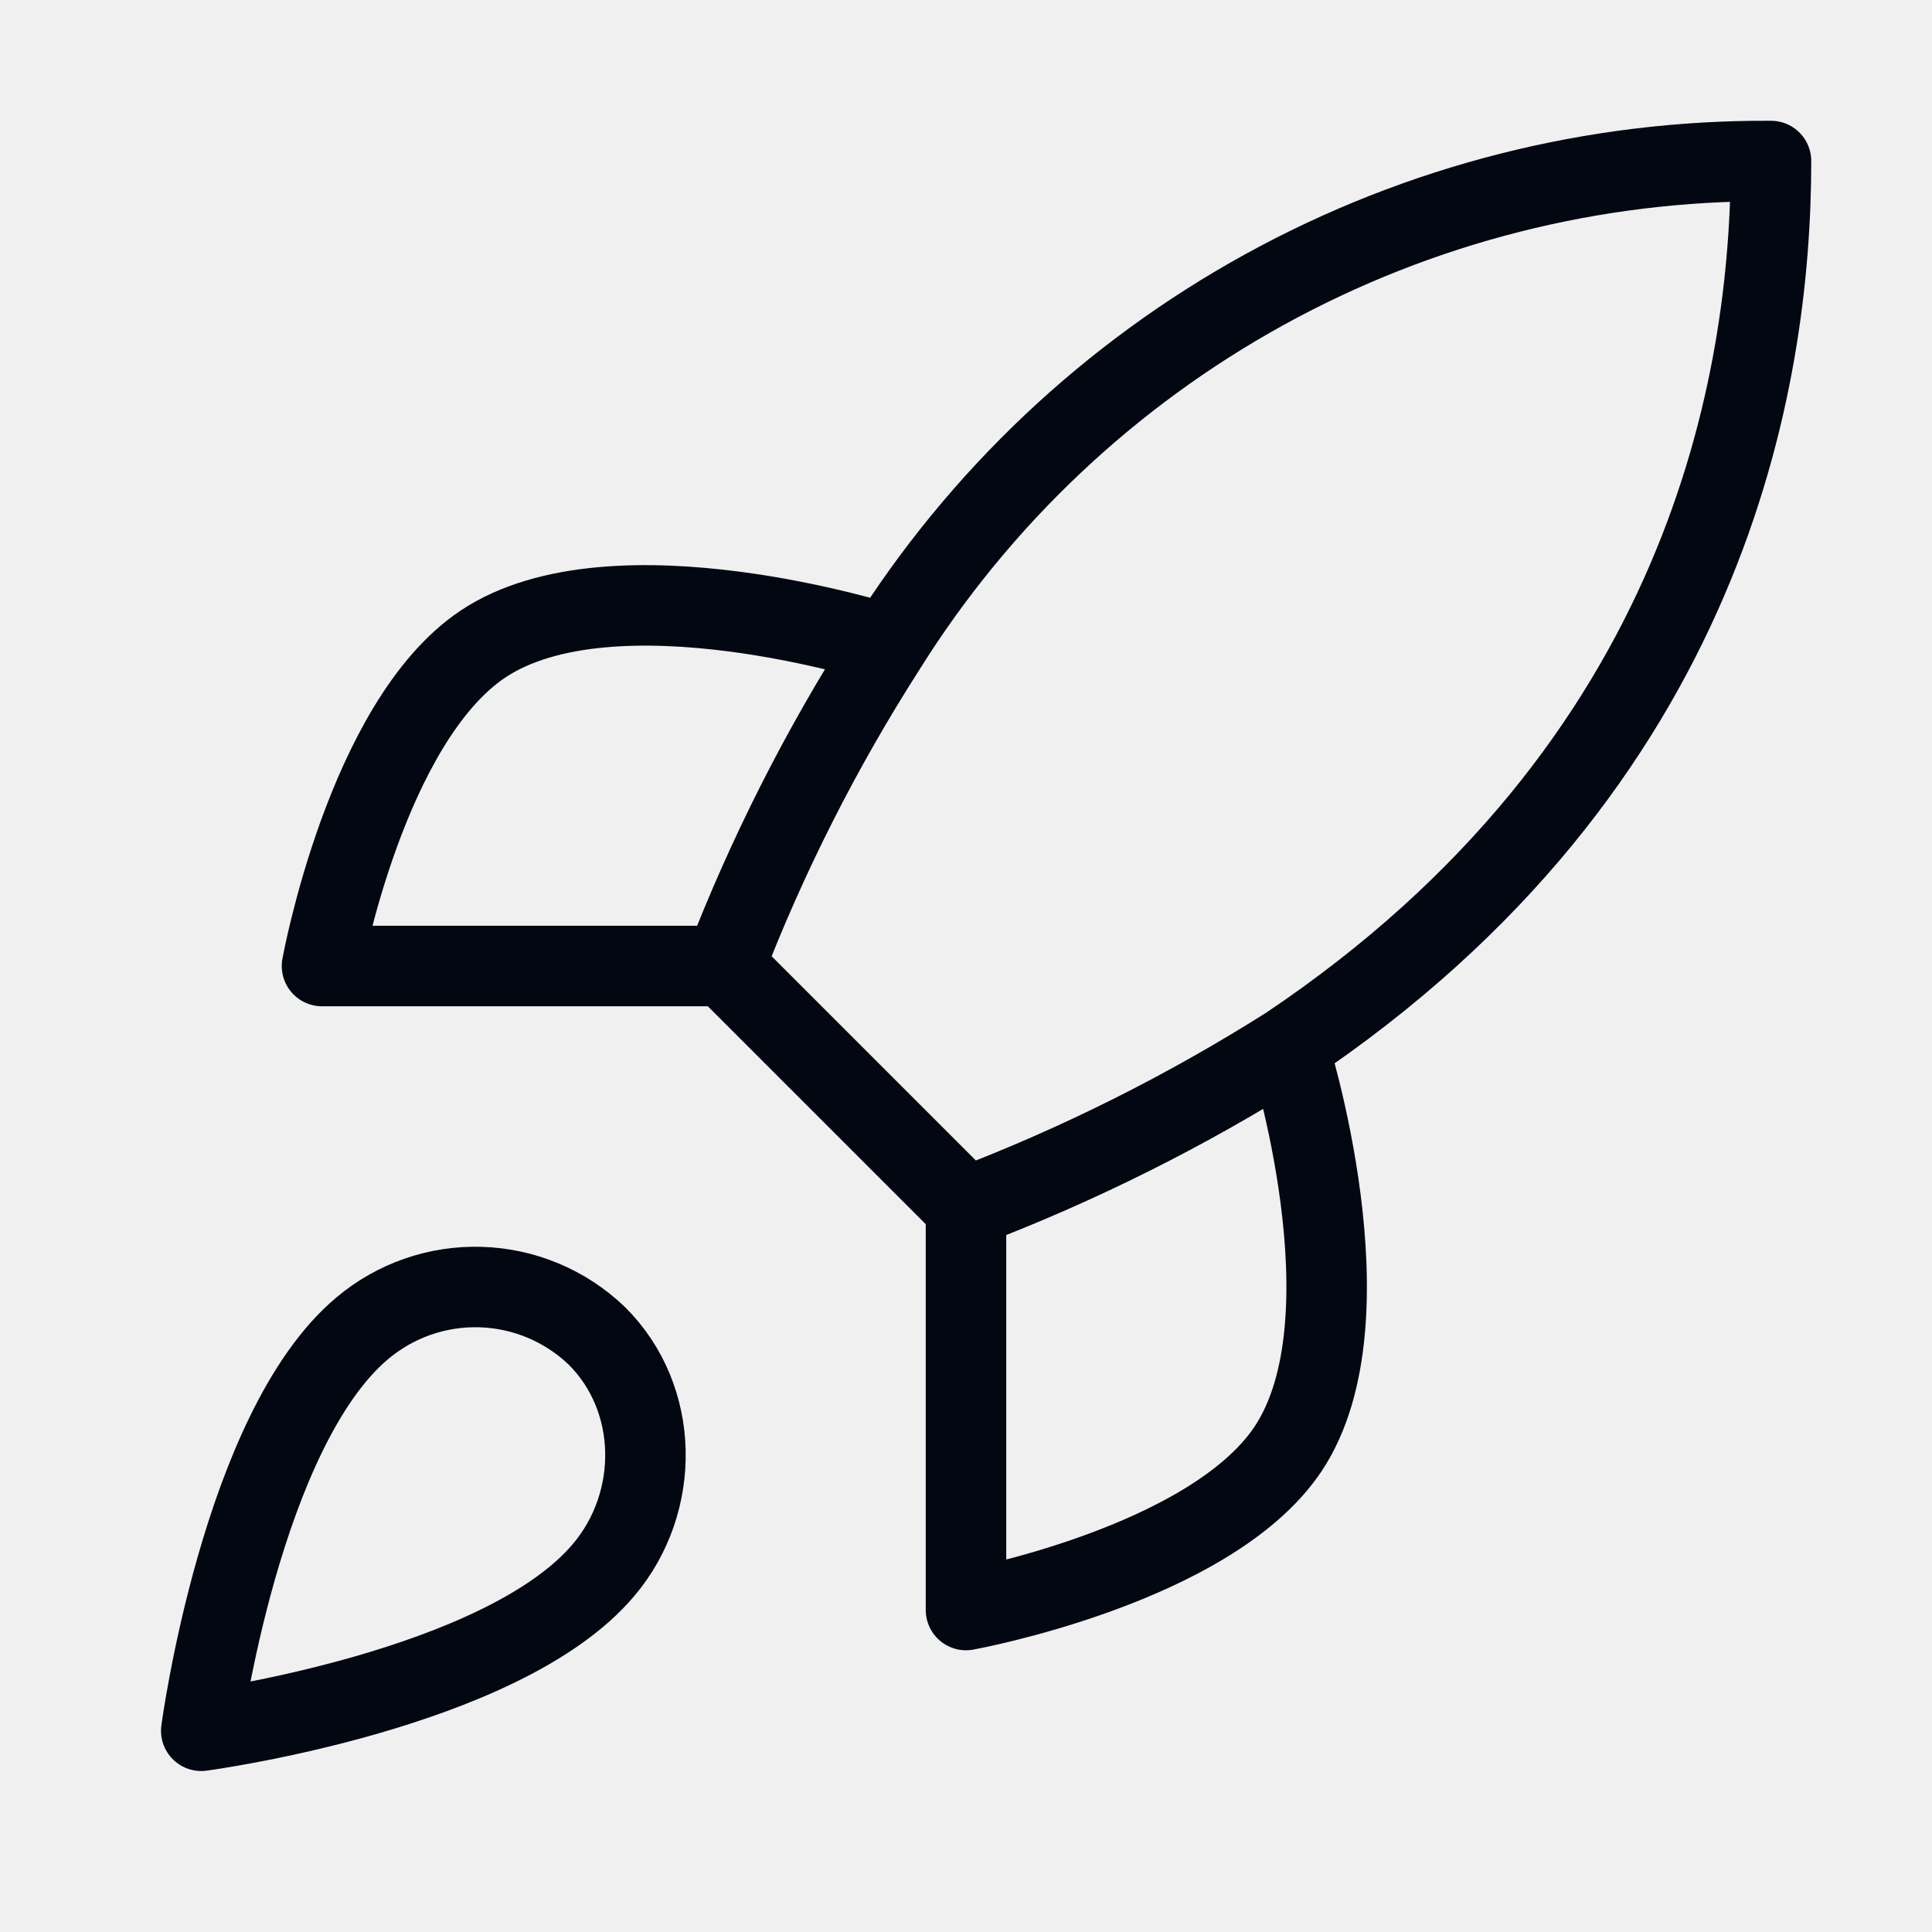
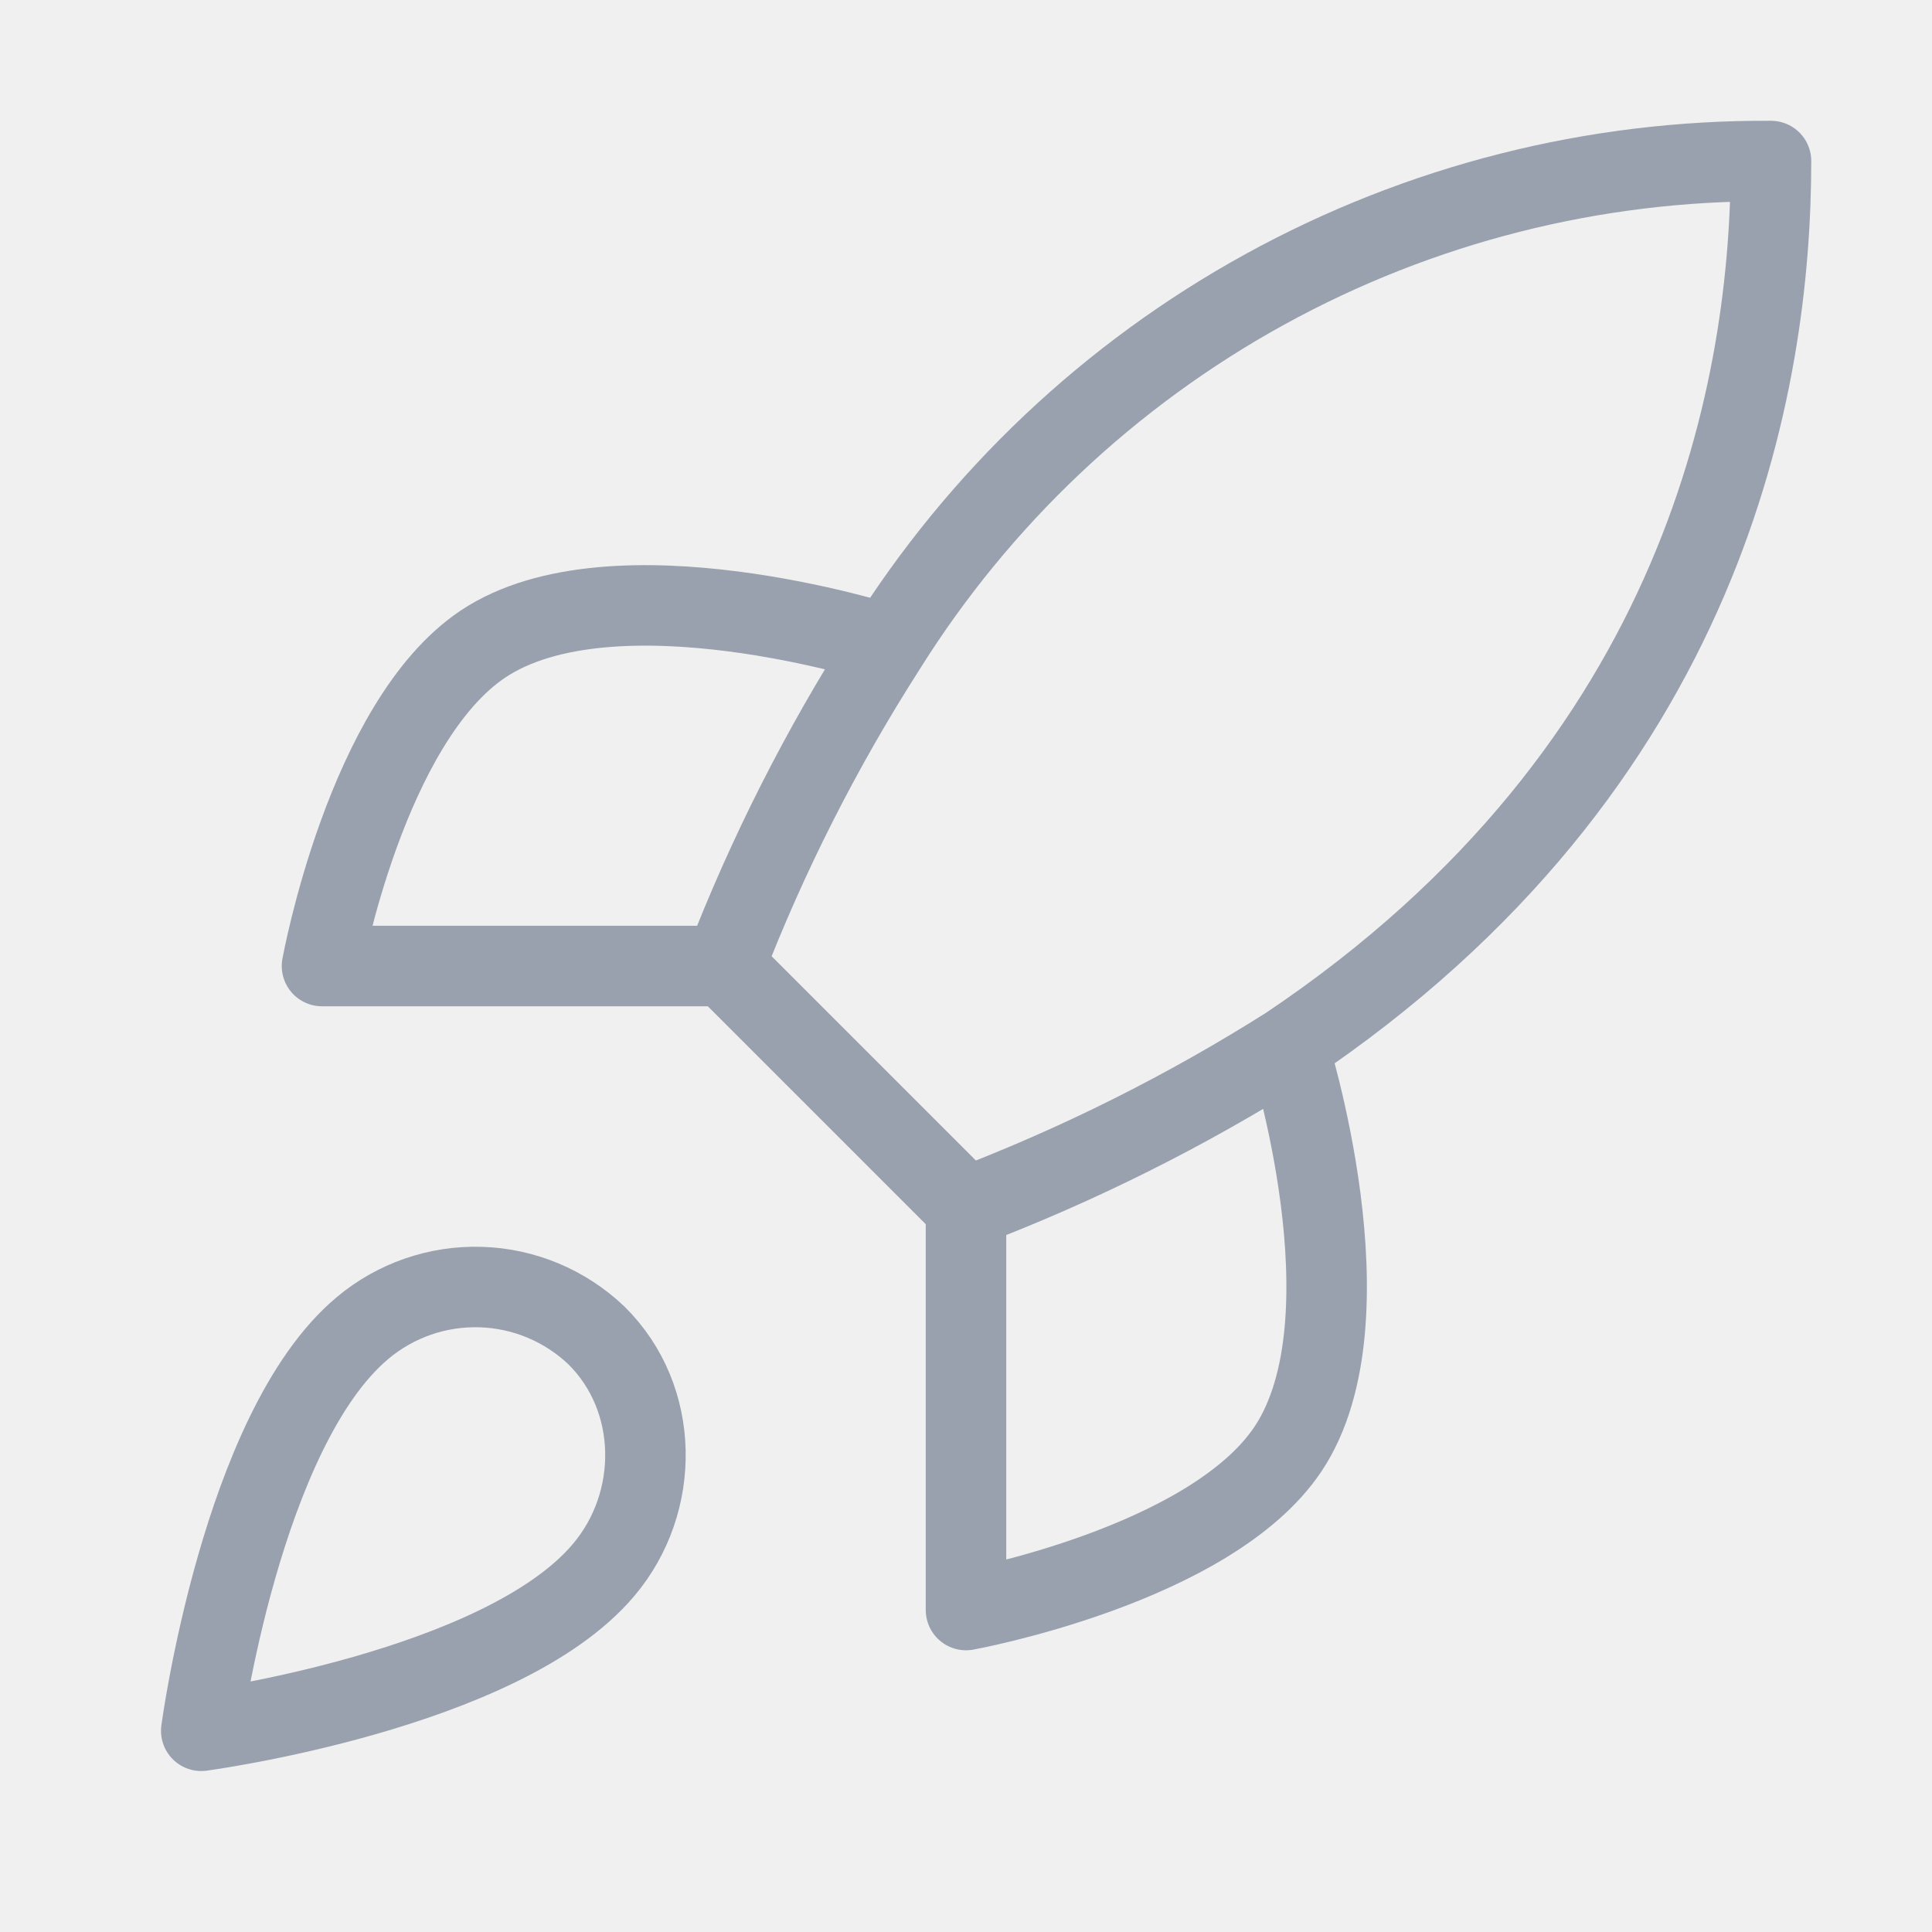
- <svg xmlns="http://www.w3.org/2000/svg" width="72" height="72" viewBox="0 0 72 72" fill="none">
-   <g clip-path="url(#clip0_940_1781)">
-     <path d="M36 45.001L27 36.001M36 45.001C40.191 43.407 44.211 41.397 48 39.001M36 45.001V60.001C36 60.001 45.09 58.351 48 54.001C51.24 49.141 48 39.001 48 39.001M27 36.001C28.596 31.859 30.607 27.889 33 24.151C36.495 18.562 41.363 13.96 47.139 10.783C52.915 7.606 59.408 5.96 66 6.001C66 14.161 63.66 28.501 48 39.001M27 36.001H12C12 36.001 13.65 26.911 18 24.001C22.86 20.761 33 24.001 33 24.001M13.5 49.501C9 53.281 7.5 64.501 7.5 64.501C7.5 64.501 18.72 63.001 22.5 58.501C24.63 55.981 24.6 52.111 22.23 49.771C21.064 48.658 19.528 48.015 17.917 47.965C16.305 47.915 14.733 48.462 13.5 49.501Z" stroke="#030712" stroke-width="3" stroke-linecap="round" stroke-linejoin="round" />
+ <svg xmlns="http://www.w3.org/2000/svg" width="60" height="60" viewBox="0 0 60 60" fill="none">
+   <g clip-path="url(#clip0_989_9873)">
+     <path d="M30 37.501L22.5 30.001M30 37.501C33.492 36.172 36.842 34.497 40 32.501M30 37.501V50.001C30 50.001 37.575 48.626 40 45.001C42.7 40.951 40 32.501 40 32.501M22.5 30.001C23.83 26.549 25.506 23.241 27.5 20.126C30.413 15.468 34.469 11.633 39.282 8.986C44.096 6.338 49.507 4.967 55 5.001C55 11.801 53.05 23.751 40 32.501M22.5 30.001H10C10 30.001 11.375 22.426 15 20.001C19.05 17.301 27.5 20.001 27.5 20.001M11.25 41.251C7.5 44.401 6.25 53.751 6.25 53.751C6.25 53.751 15.6 52.501 18.75 48.751C20.525 46.651 20.5 43.426 18.525 41.476C17.553 40.548 16.273 40.012 14.931 39.971C13.588 39.929 12.277 40.385 11.25 41.251Z" stroke="#99A1AF" stroke-width="2.5" stroke-linecap="round" stroke-linejoin="round" />
  </g>
  <defs>
-     <clipPath id="clip0_940_1781">
-       <rect width="72" height="72" fill="white" />
+     <clipPath id="clip0_989_9873">
+       <rect width="60" height="60" fill="white" />
    </clipPath>
  </defs>
</svg>
